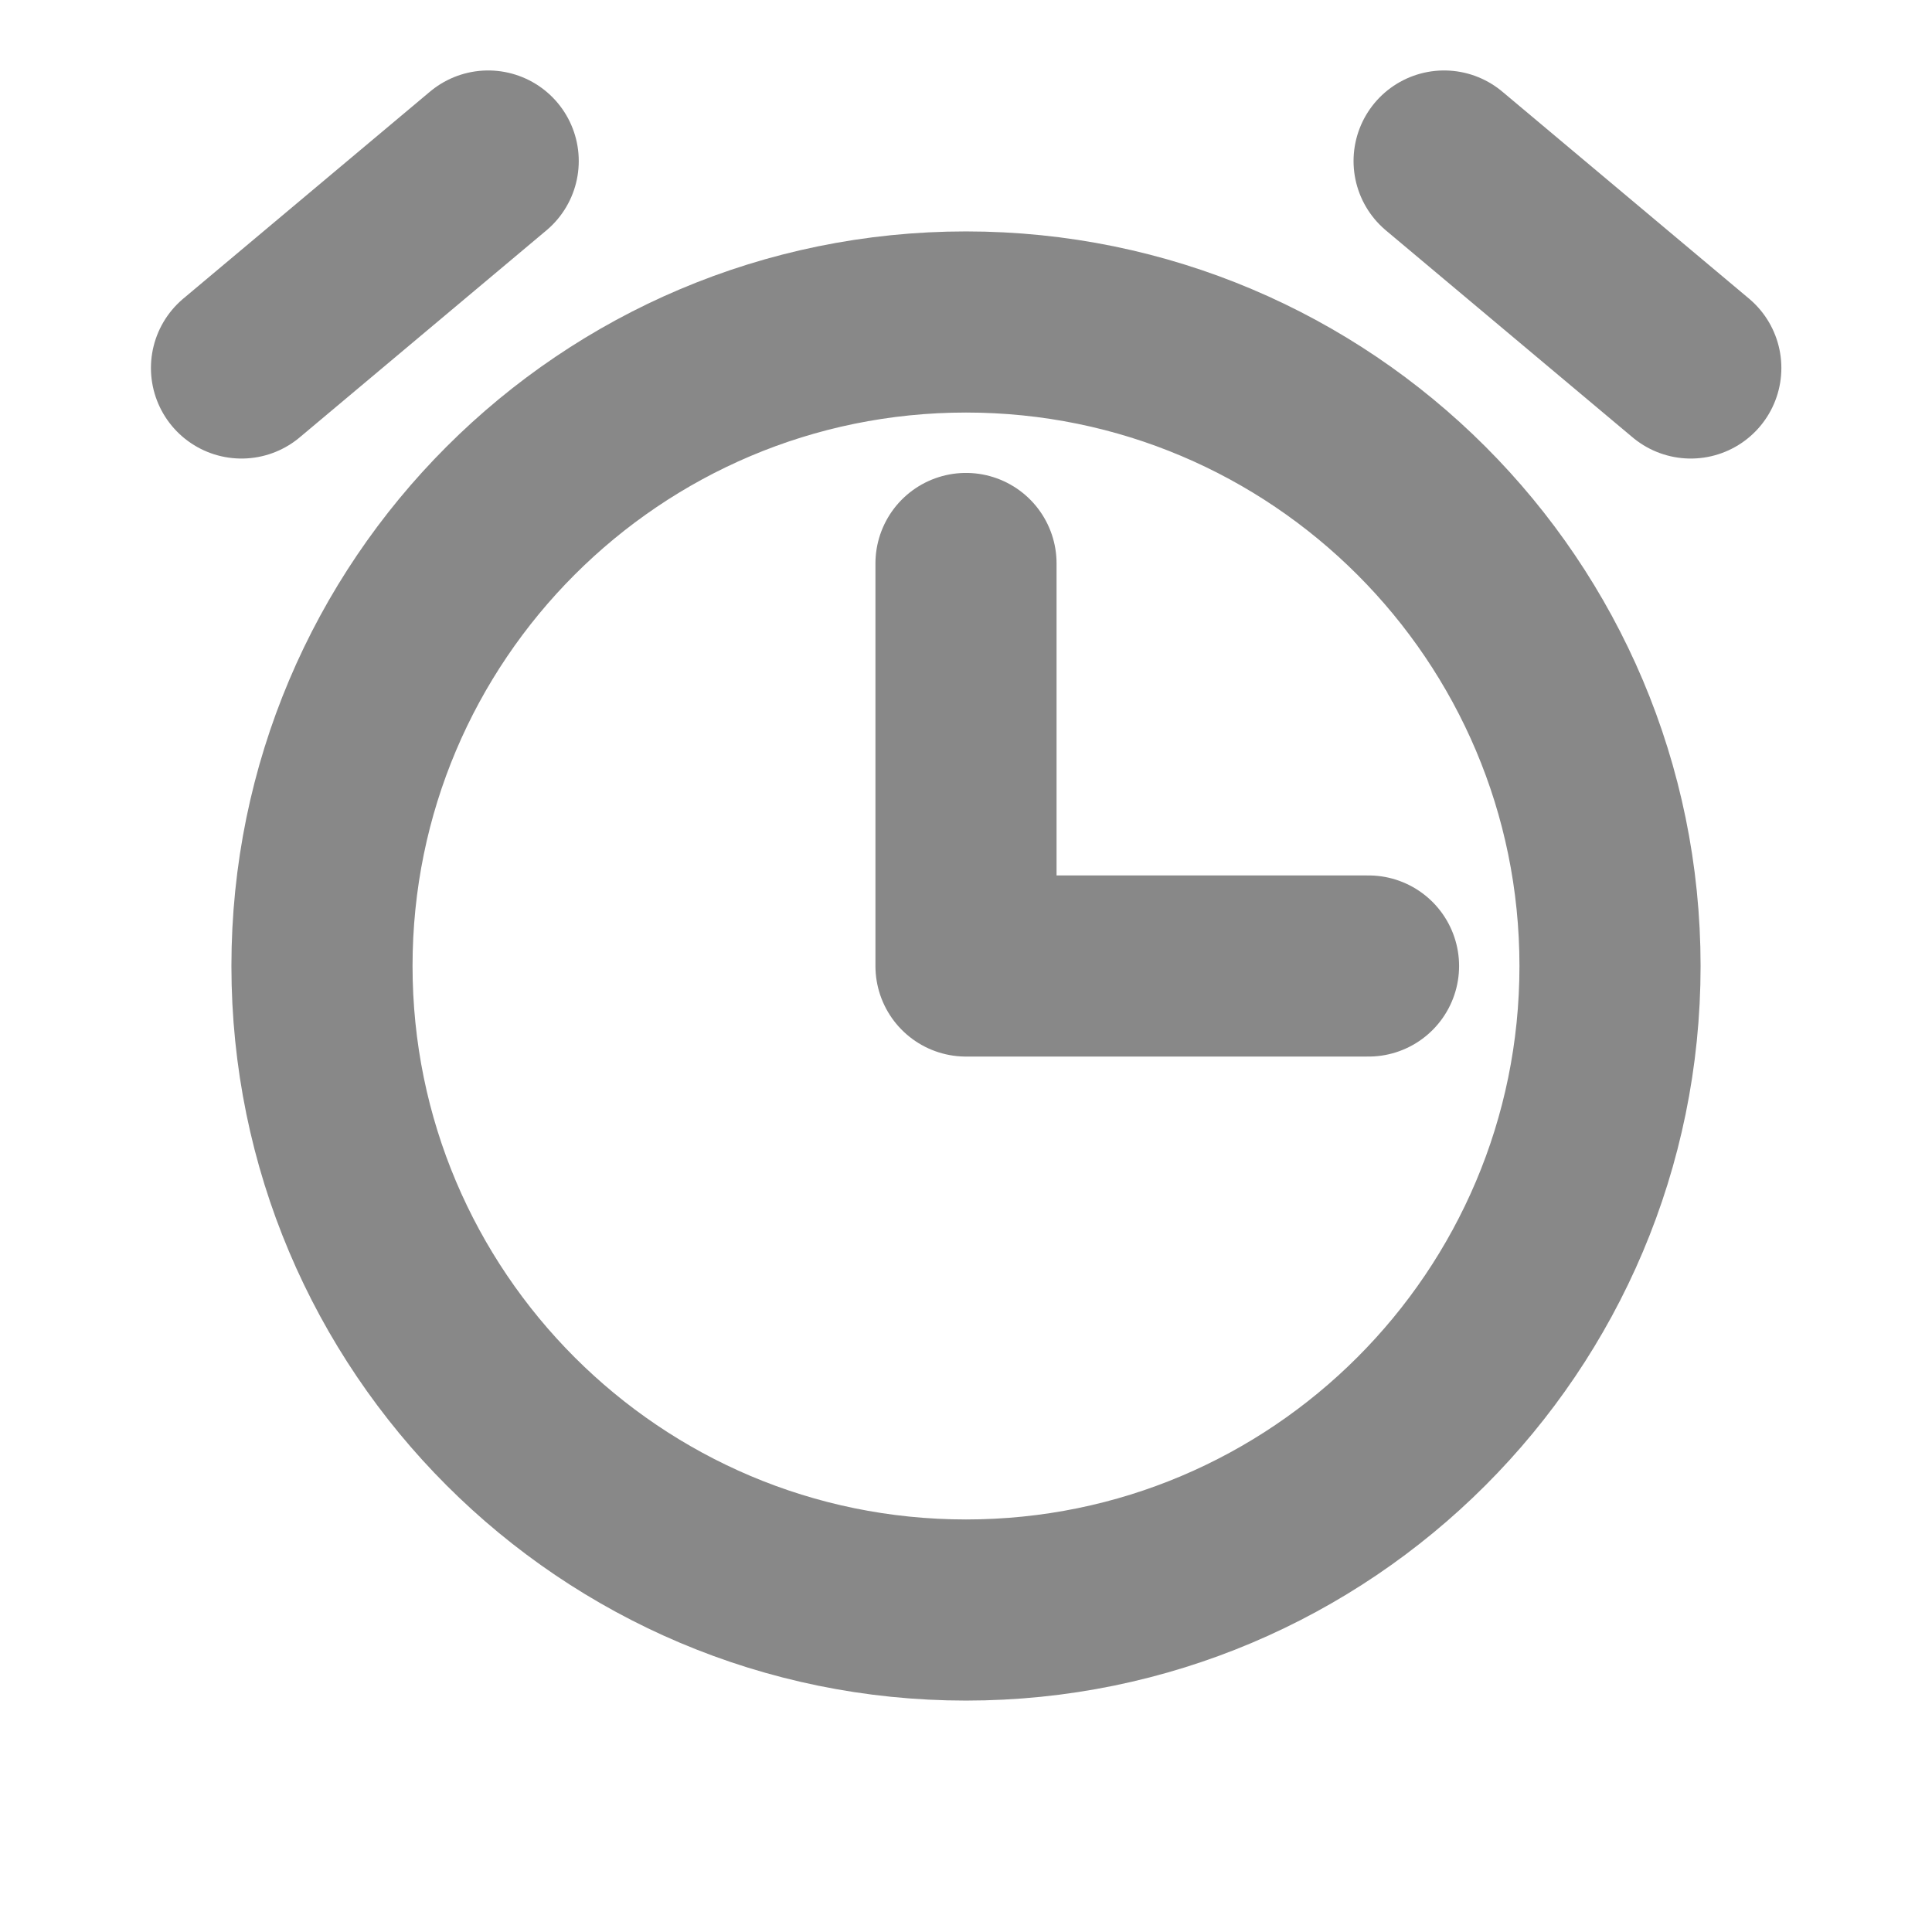
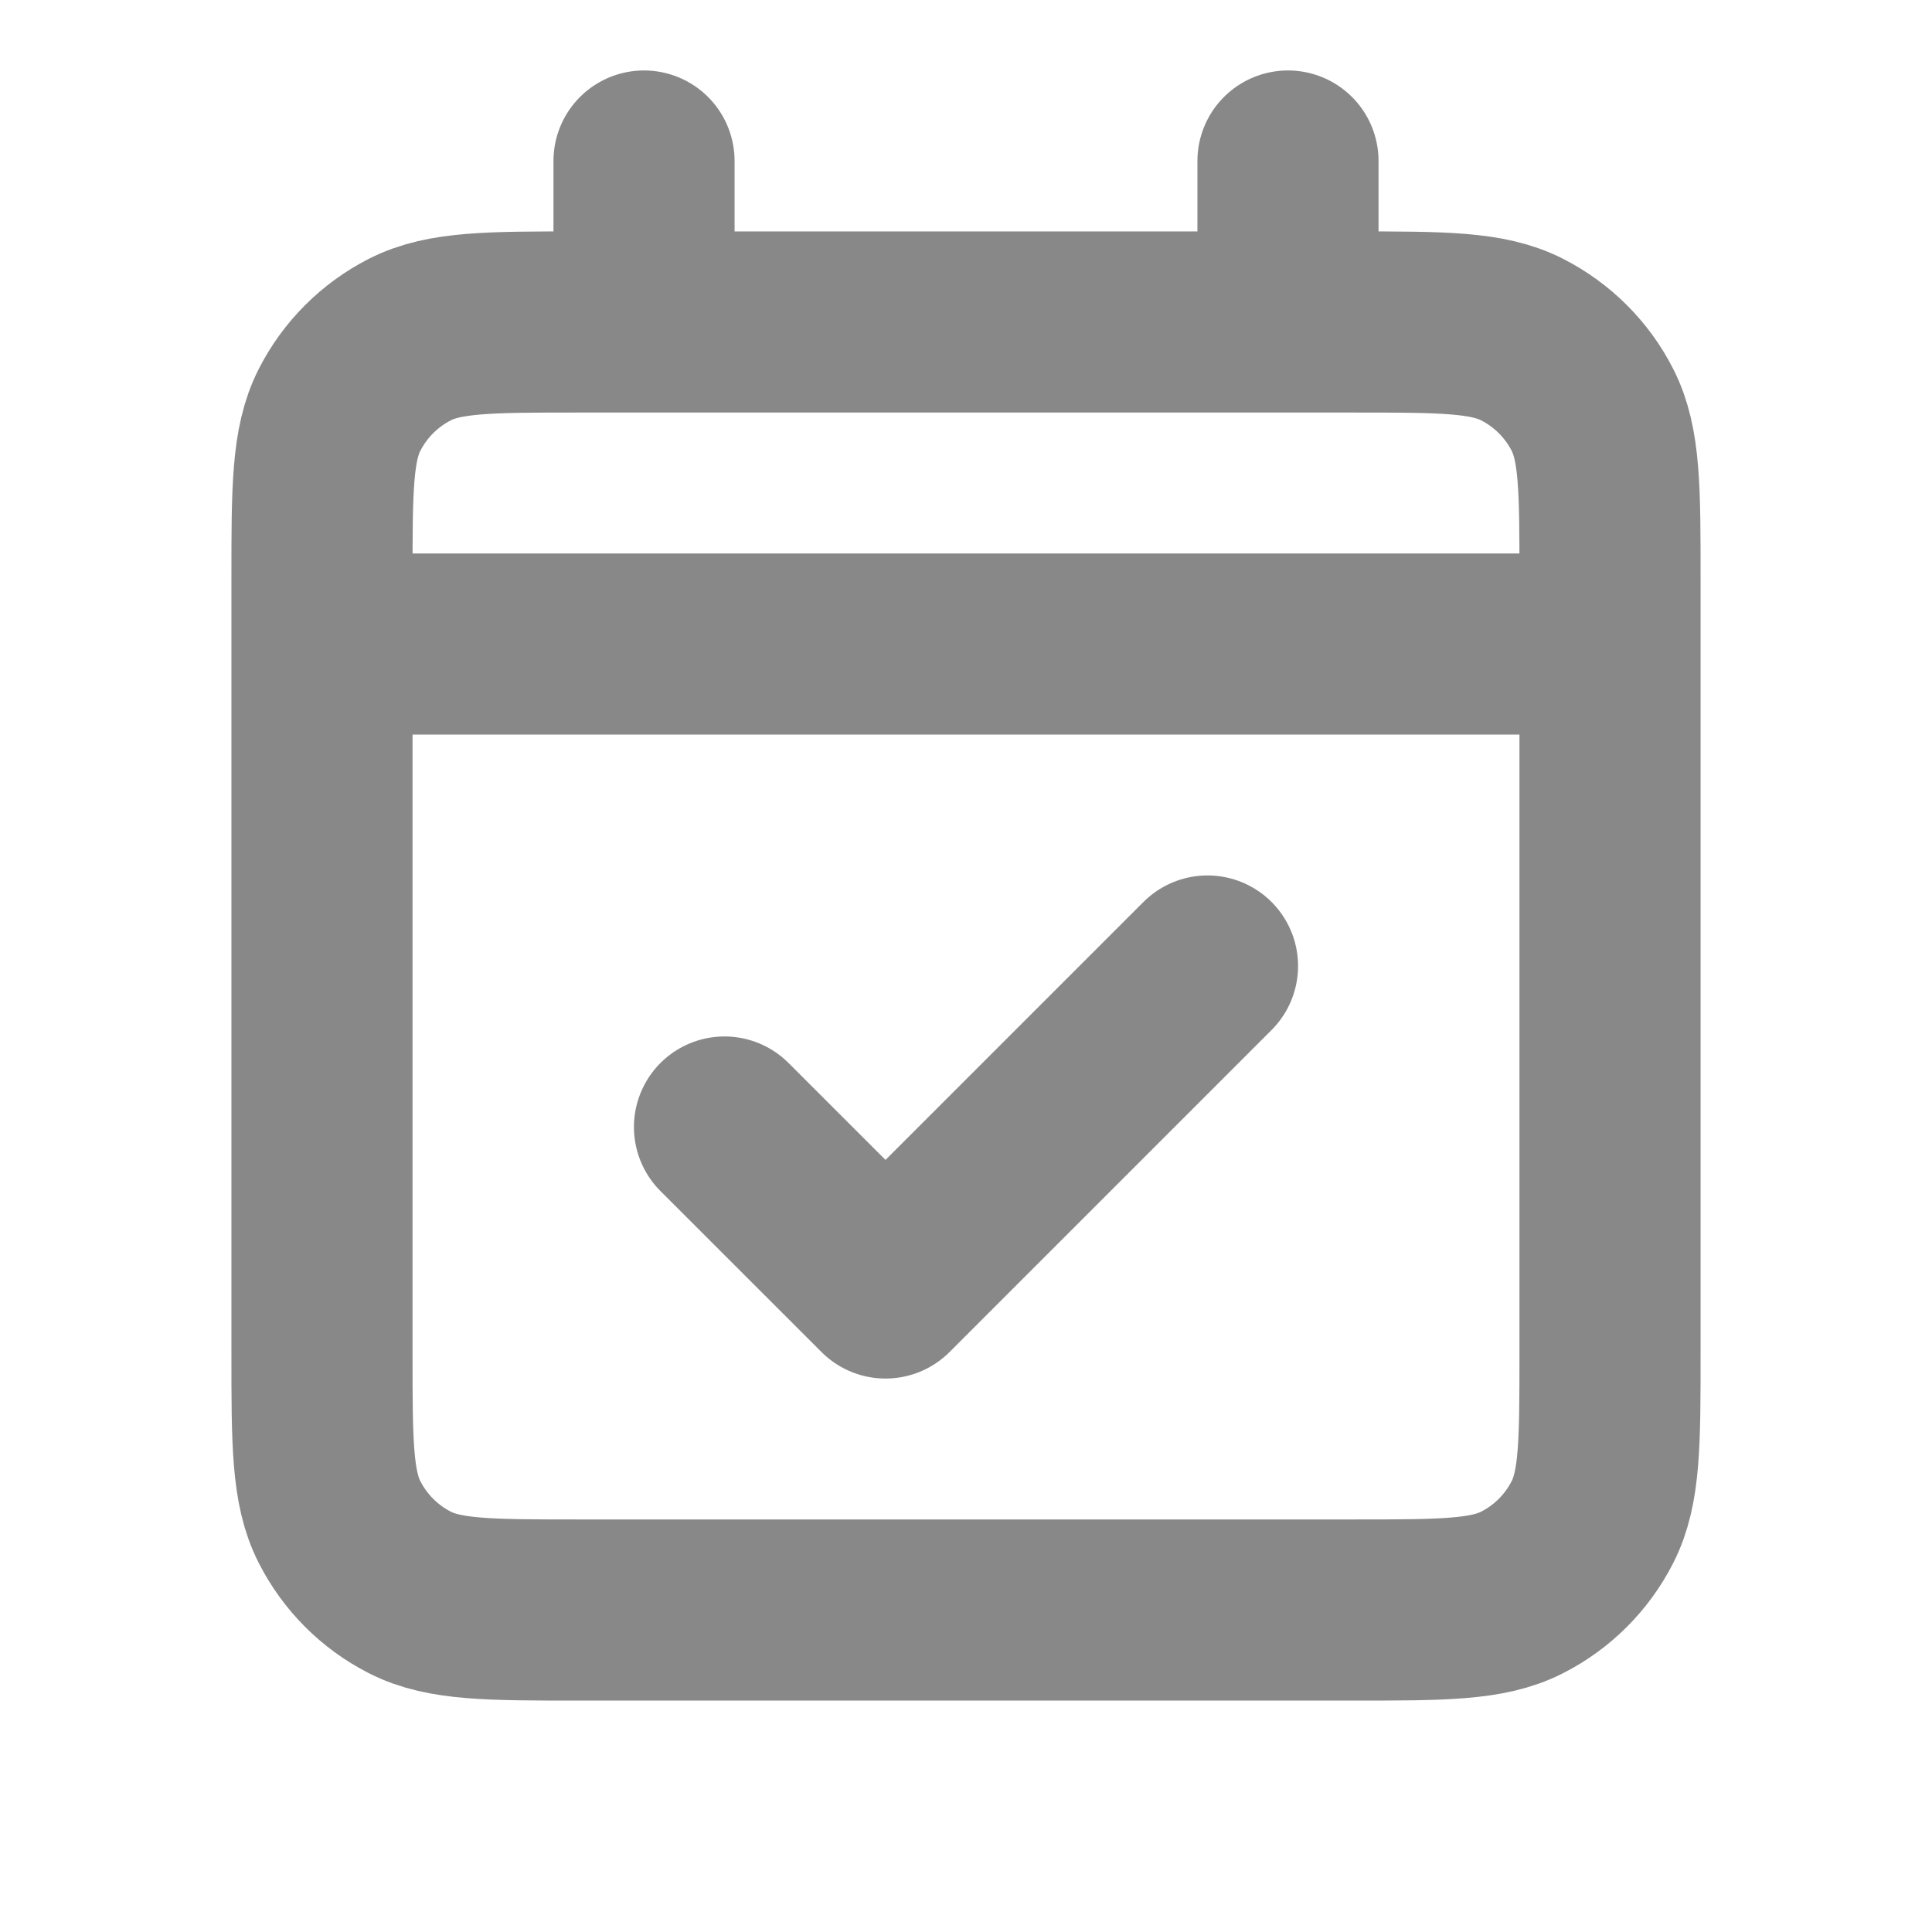
- <svg xmlns="http://www.w3.org/2000/svg" width="32" height="32" fill="none">
-   <path d="M16 9.333V16h6.667m5.338-9.905-4.086-3.428m-15.833 0L4 6.095m12 20.572C10.109 26.667 5.333 21.89 5.333 16S10.11 5.333 16 5.333 26.667 10.11 26.667 16 21.89 26.667 16 26.667Z" stroke="#888" stroke-width="3" stroke-linecap="round" stroke-linejoin="round" />
+ <svg xmlns="http://www.w3.org/2000/svg" width="32" height="32" viewBox="0 0 32 32" fill="none">
+   <path d="M5.333 10.667H26.667M5.333 10.667V22.4C5.333 23.894 5.333 24.64 5.624 25.21C5.88 25.712 6.287 26.121 6.789 26.376C7.359 26.667 8.105 26.667 9.596 26.667H22.404C23.895 26.667 24.64 26.667 25.21 26.376C25.712 26.121 26.121 25.712 26.376 25.21C26.667 24.641 26.667 23.895 26.667 22.405V10.667M5.333 10.667V9.6C5.333 8.107 5.333 7.359 5.624 6.789C5.88 6.287 6.287 5.88 6.789 5.624C7.359 5.333 8.107 5.333 9.6 5.333H10.667M26.667 10.667V9.596C26.667 8.105 26.667 7.359 26.376 6.789C26.121 6.287 25.712 5.88 25.21 5.624C24.639 5.333 23.894 5.333 22.4 5.333H21.333M10.667 5.333H21.333M10.667 5.333V2.667M21.333 5.333V2.667M20 16L14.667 21.333L12 18.667" stroke="#888" stroke-width="3" stroke-linecap="round" stroke-linejoin="round" />
</svg>
